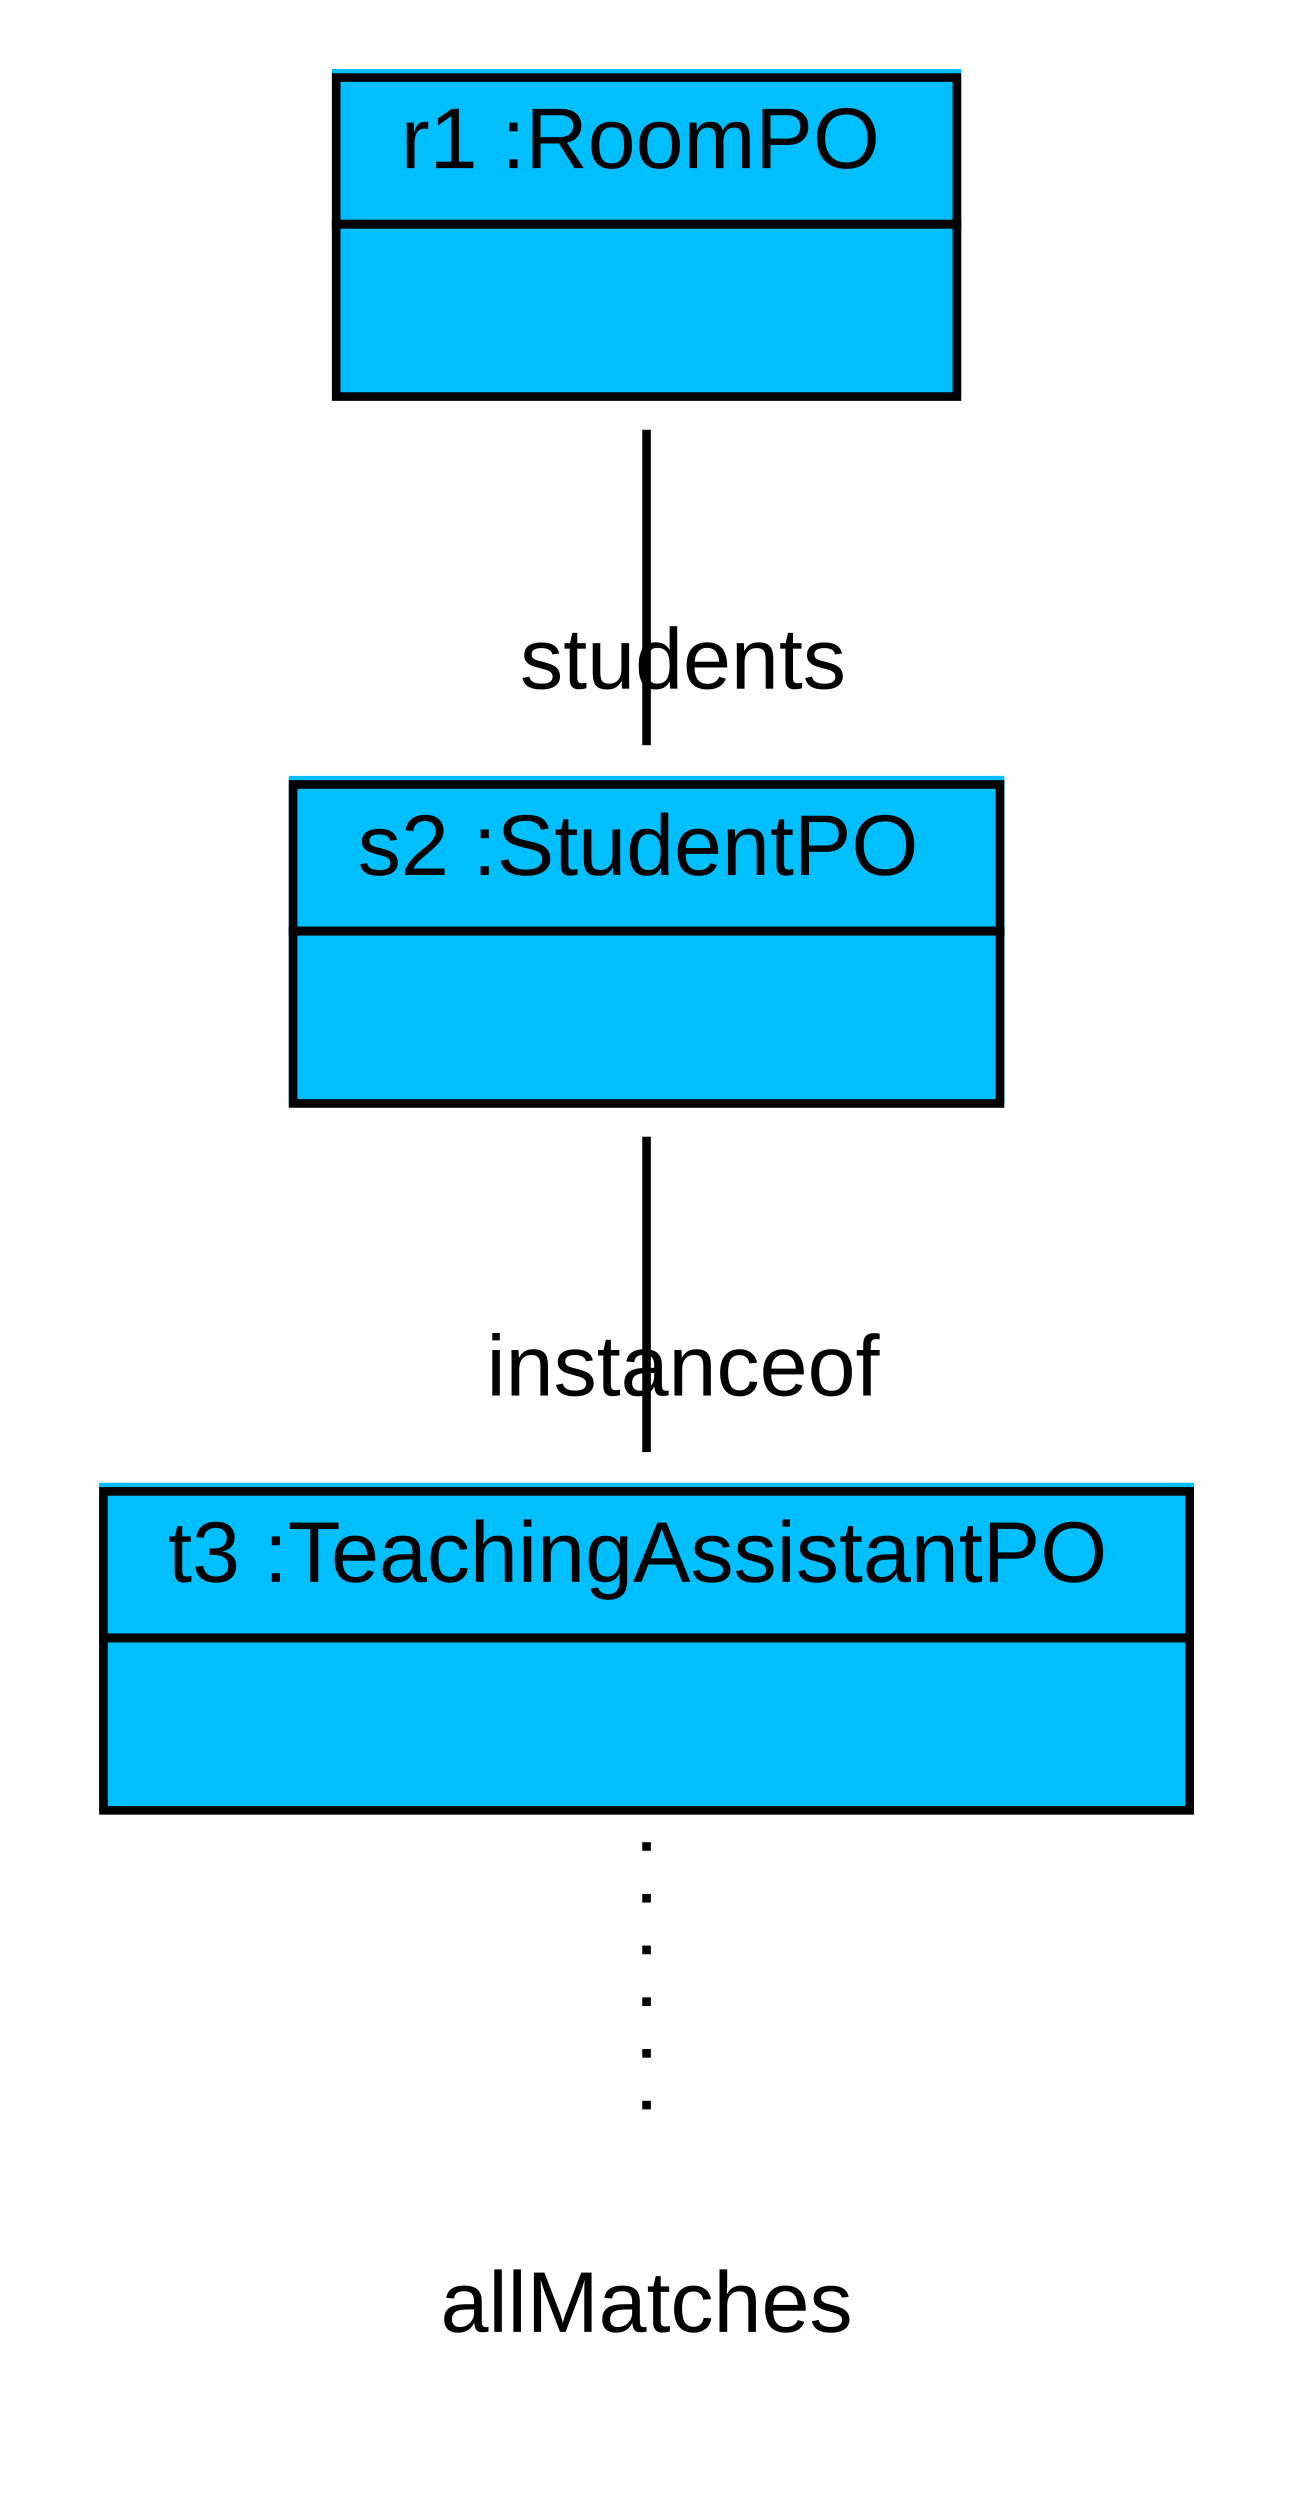
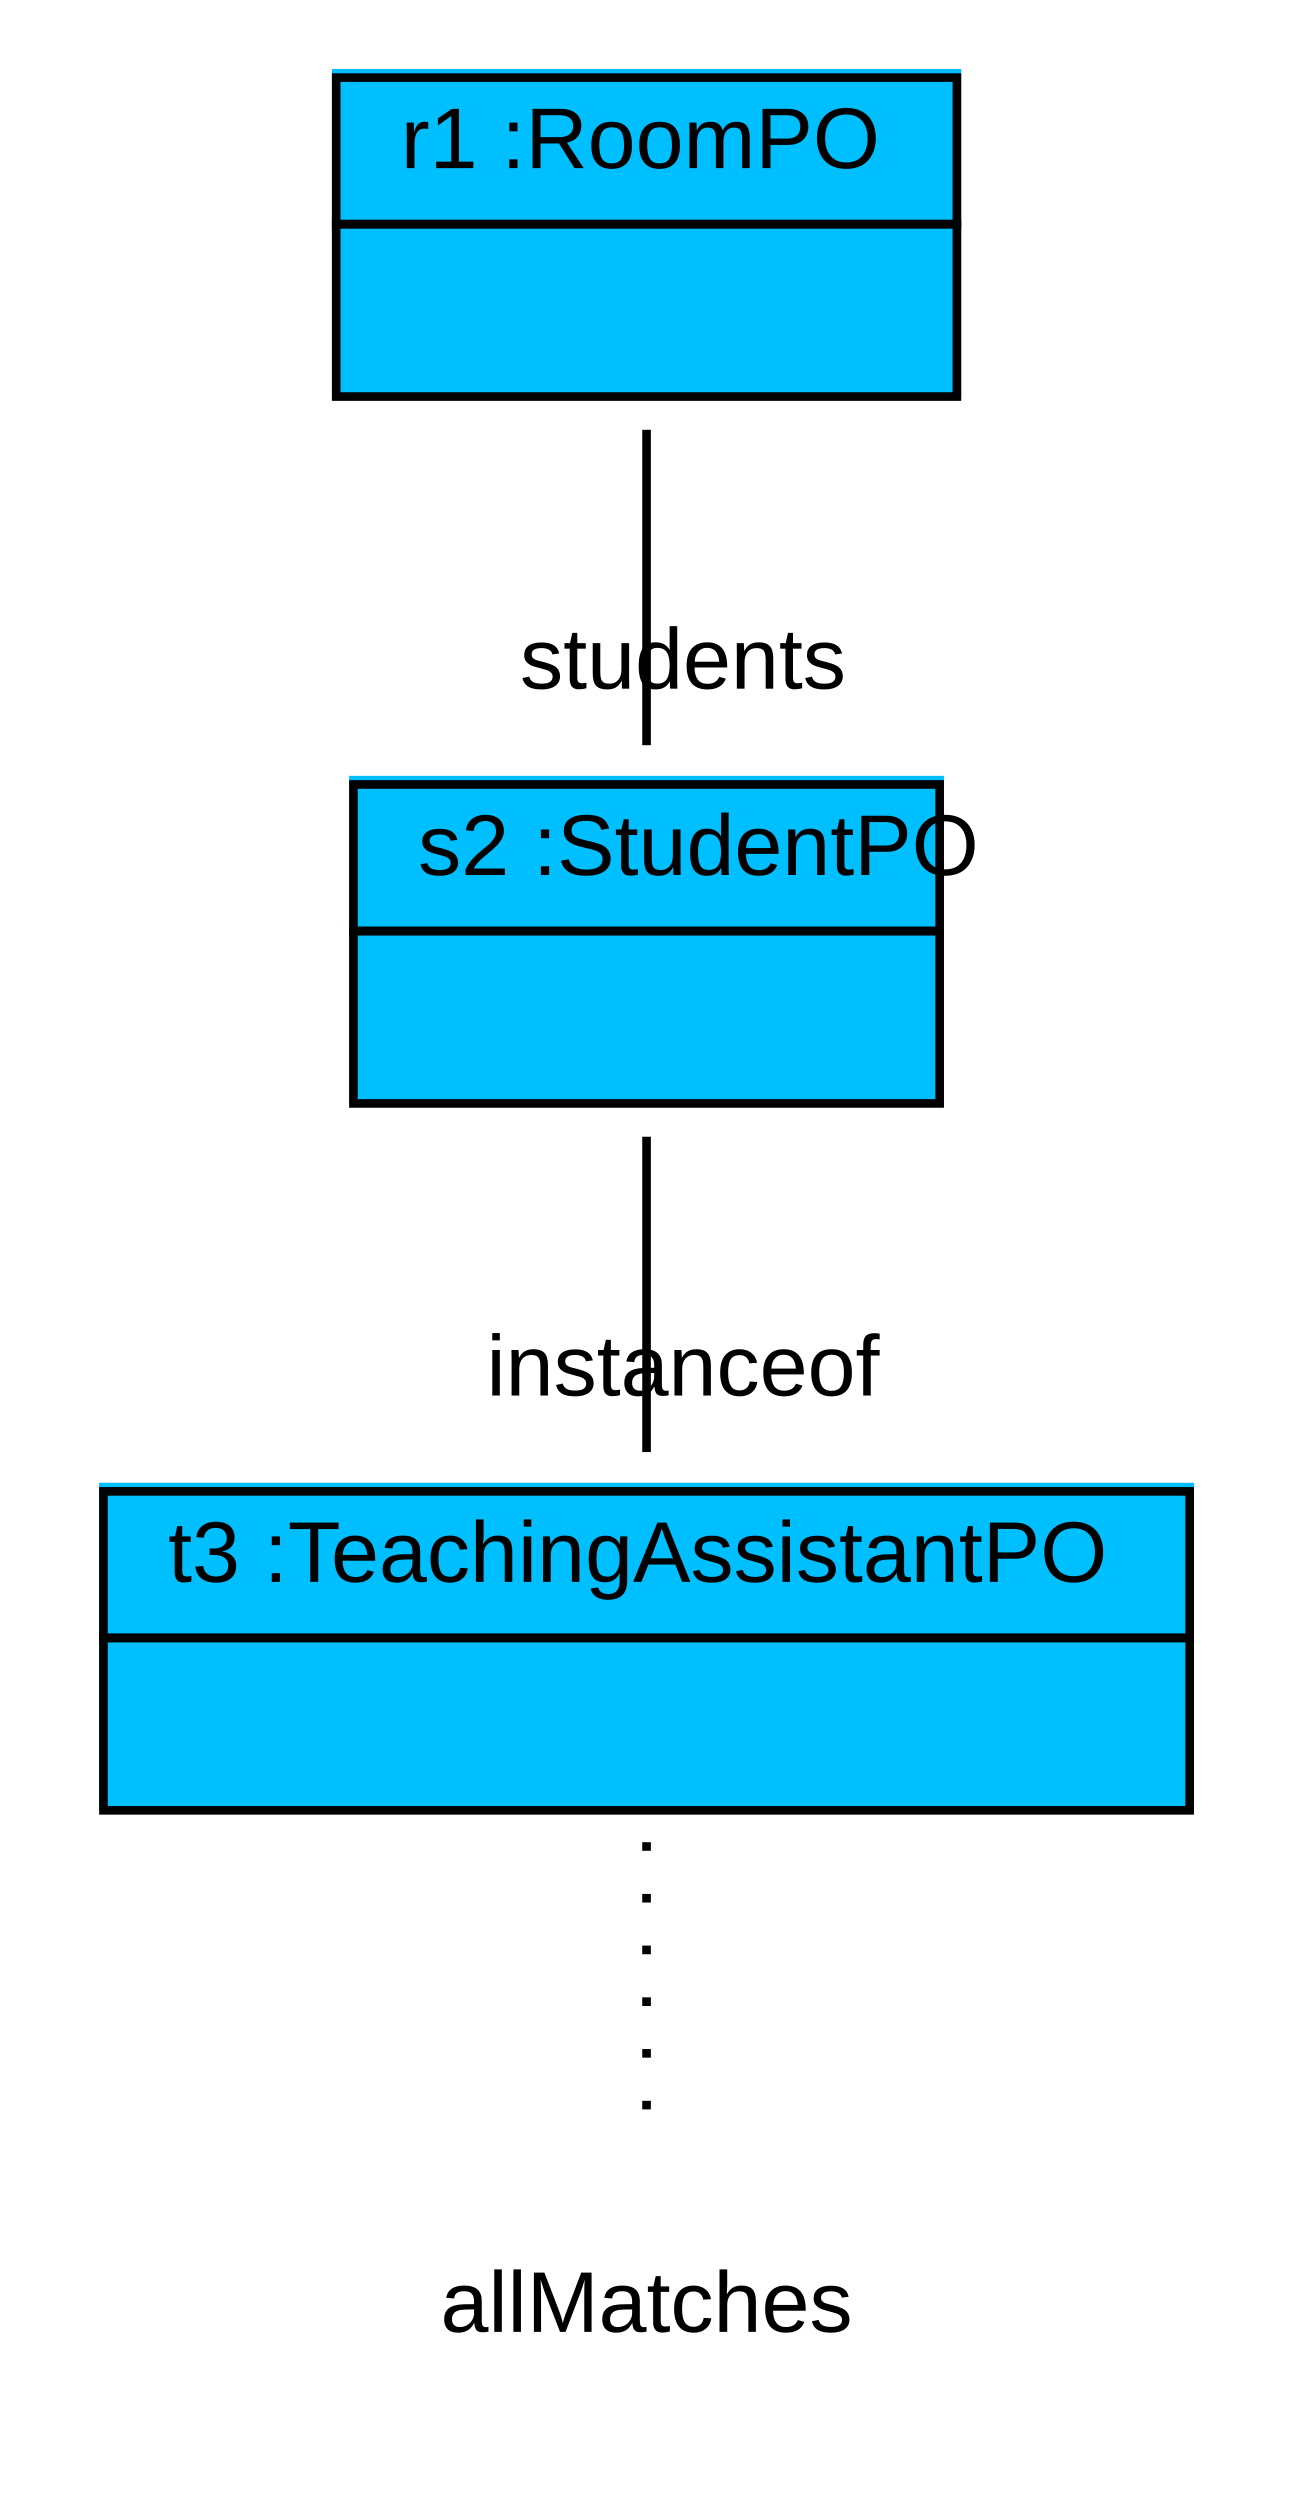
<svg xmlns="http://www.w3.org/2000/svg" width="150pt" height="290pt" viewBox="0.00 0.00 150.00 290.00">
  <g id="graph1" class="graph" transform="scale(1 1) rotate(0) translate(4 286)">
    <polygon fill="white" stroke="white" points="-4,5 -4,-286 147,-286 147,5 -4,5" />
    <g id="node1" class="node">
      <polygon fill="deepskyblue" stroke="deepskyblue" points="35,-240.5 35,-277.5 107,-277.5 107,-240.5 35,-240.5" />
      <polygon fill="none" stroke="black" points="35,-260 35,-277 107,-277 107,-260 35,-260" />
      <text text-anchor="start" x="38.5" y="-266.5" font-family="Arial" font-size="10.00"> </text>
      <text text-anchor="start" x="42.5" y="-266.5" font-family="Arial" font-size="10.00"> r1 :RoomPO </text>
      <polygon fill="none" stroke="black" points="35,-240 35,-260 107,-260 107,-240 35,-240" />
      <text text-anchor="start" x="67.5" y="-248" font-family="Arial" font-size="10.00">  </text>
    </g>
    <g id="node2" class="node">
-       <polygon fill="deepskyblue" stroke="deepskyblue" points="30,-158.5 30,-195.5 112,-195.5 112,-158.5 30,-158.5" />
-       <polygon fill="none" stroke="black" points="30,-178 30,-195 112,-195 112,-178 30,-178" />
-       <text text-anchor="start" x="33.5" y="-184.5" font-family="Arial" font-size="10.00"> </text>
-       <text text-anchor="start" x="37.5" y="-184.5" font-family="Arial" font-size="10.00"> s2 :StudentPO </text>
-       <polygon fill="none" stroke="black" points="30,-158 30,-178 112,-178 112,-158 30,-158" />
+       <polygon fill="deepskyblue" stroke="deepskyblue" points="37,-158.5 37,-195.5 105,-195.5 105,-158.5 37,-158.5" />
+       <polygon fill="none" stroke="black" points="37,-178 37,-195 105,-195 105,-178 37,-178" />
+       <text text-anchor="start" x="40.5" y="-184.5" font-family="Arial" font-size="10.00"> </text>
+       <text text-anchor="start" x="44.5" y="-184.5" font-family="Arial" font-size="10.00"> s2 :StudentPO </text>
+       <polygon fill="none" stroke="black" points="37,-158 37,-178 105,-178 105,-158 37,-158" />
      <text text-anchor="start" x="67.5" y="-166" font-family="Arial" font-size="10.00">  </text>
    </g>
    <g id="edge4" class="edge">
      <path fill="none" stroke="black" d="M71,-236.14C71,-224.759 71,-210.893 71,-199.557" />
      <text text-anchor="middle" x="75.226" y="-206.12" font-family="Arial" font-size="10.00">students</text>
    </g>
    <g id="node3" class="node">
      <polygon fill="deepskyblue" stroke="deepskyblue" points="8,-76.5 8,-113.5 134,-113.5 134,-76.5 8,-76.5" />
      <polygon fill="none" stroke="black" points="8,-96 8,-113 134,-113 134,-96 8,-96" />
      <text text-anchor="start" x="11.5" y="-102.5" font-family="Arial" font-size="10.00"> </text>
      <text text-anchor="start" x="15.5" y="-102.5" font-family="Arial" font-size="10.00"> t3 :TeachingAssistantPO </text>
      <polygon fill="none" stroke="black" points="8,-76 8,-96 134,-96 134,-76 8,-76" />
      <text text-anchor="start" x="67.5" y="-84" font-family="Arial" font-size="10.00">  </text>
    </g>
    <g id="edge6" class="edge">
      <path fill="none" stroke="black" d="M71,-154.14C71,-142.759 71,-128.893 71,-117.557" />
      <text text-anchor="middle" x="75.226" y="-124.12" font-family="Arial" font-size="10.00">instanceof</text>
    </g>
    <g id="node4" class="node">
      <text text-anchor="middle" x="71" y="-15.5" font-family="Arial" font-size="10.00">allMatches</text>
    </g>
    <g id="edge2" class="edge">
      <path fill="none" stroke="black" stroke-dasharray="1,5" d="M71,-72.307C71,-60.886 71,-47.07 71,-36.365" />
    </g>
  </g>
</svg>
